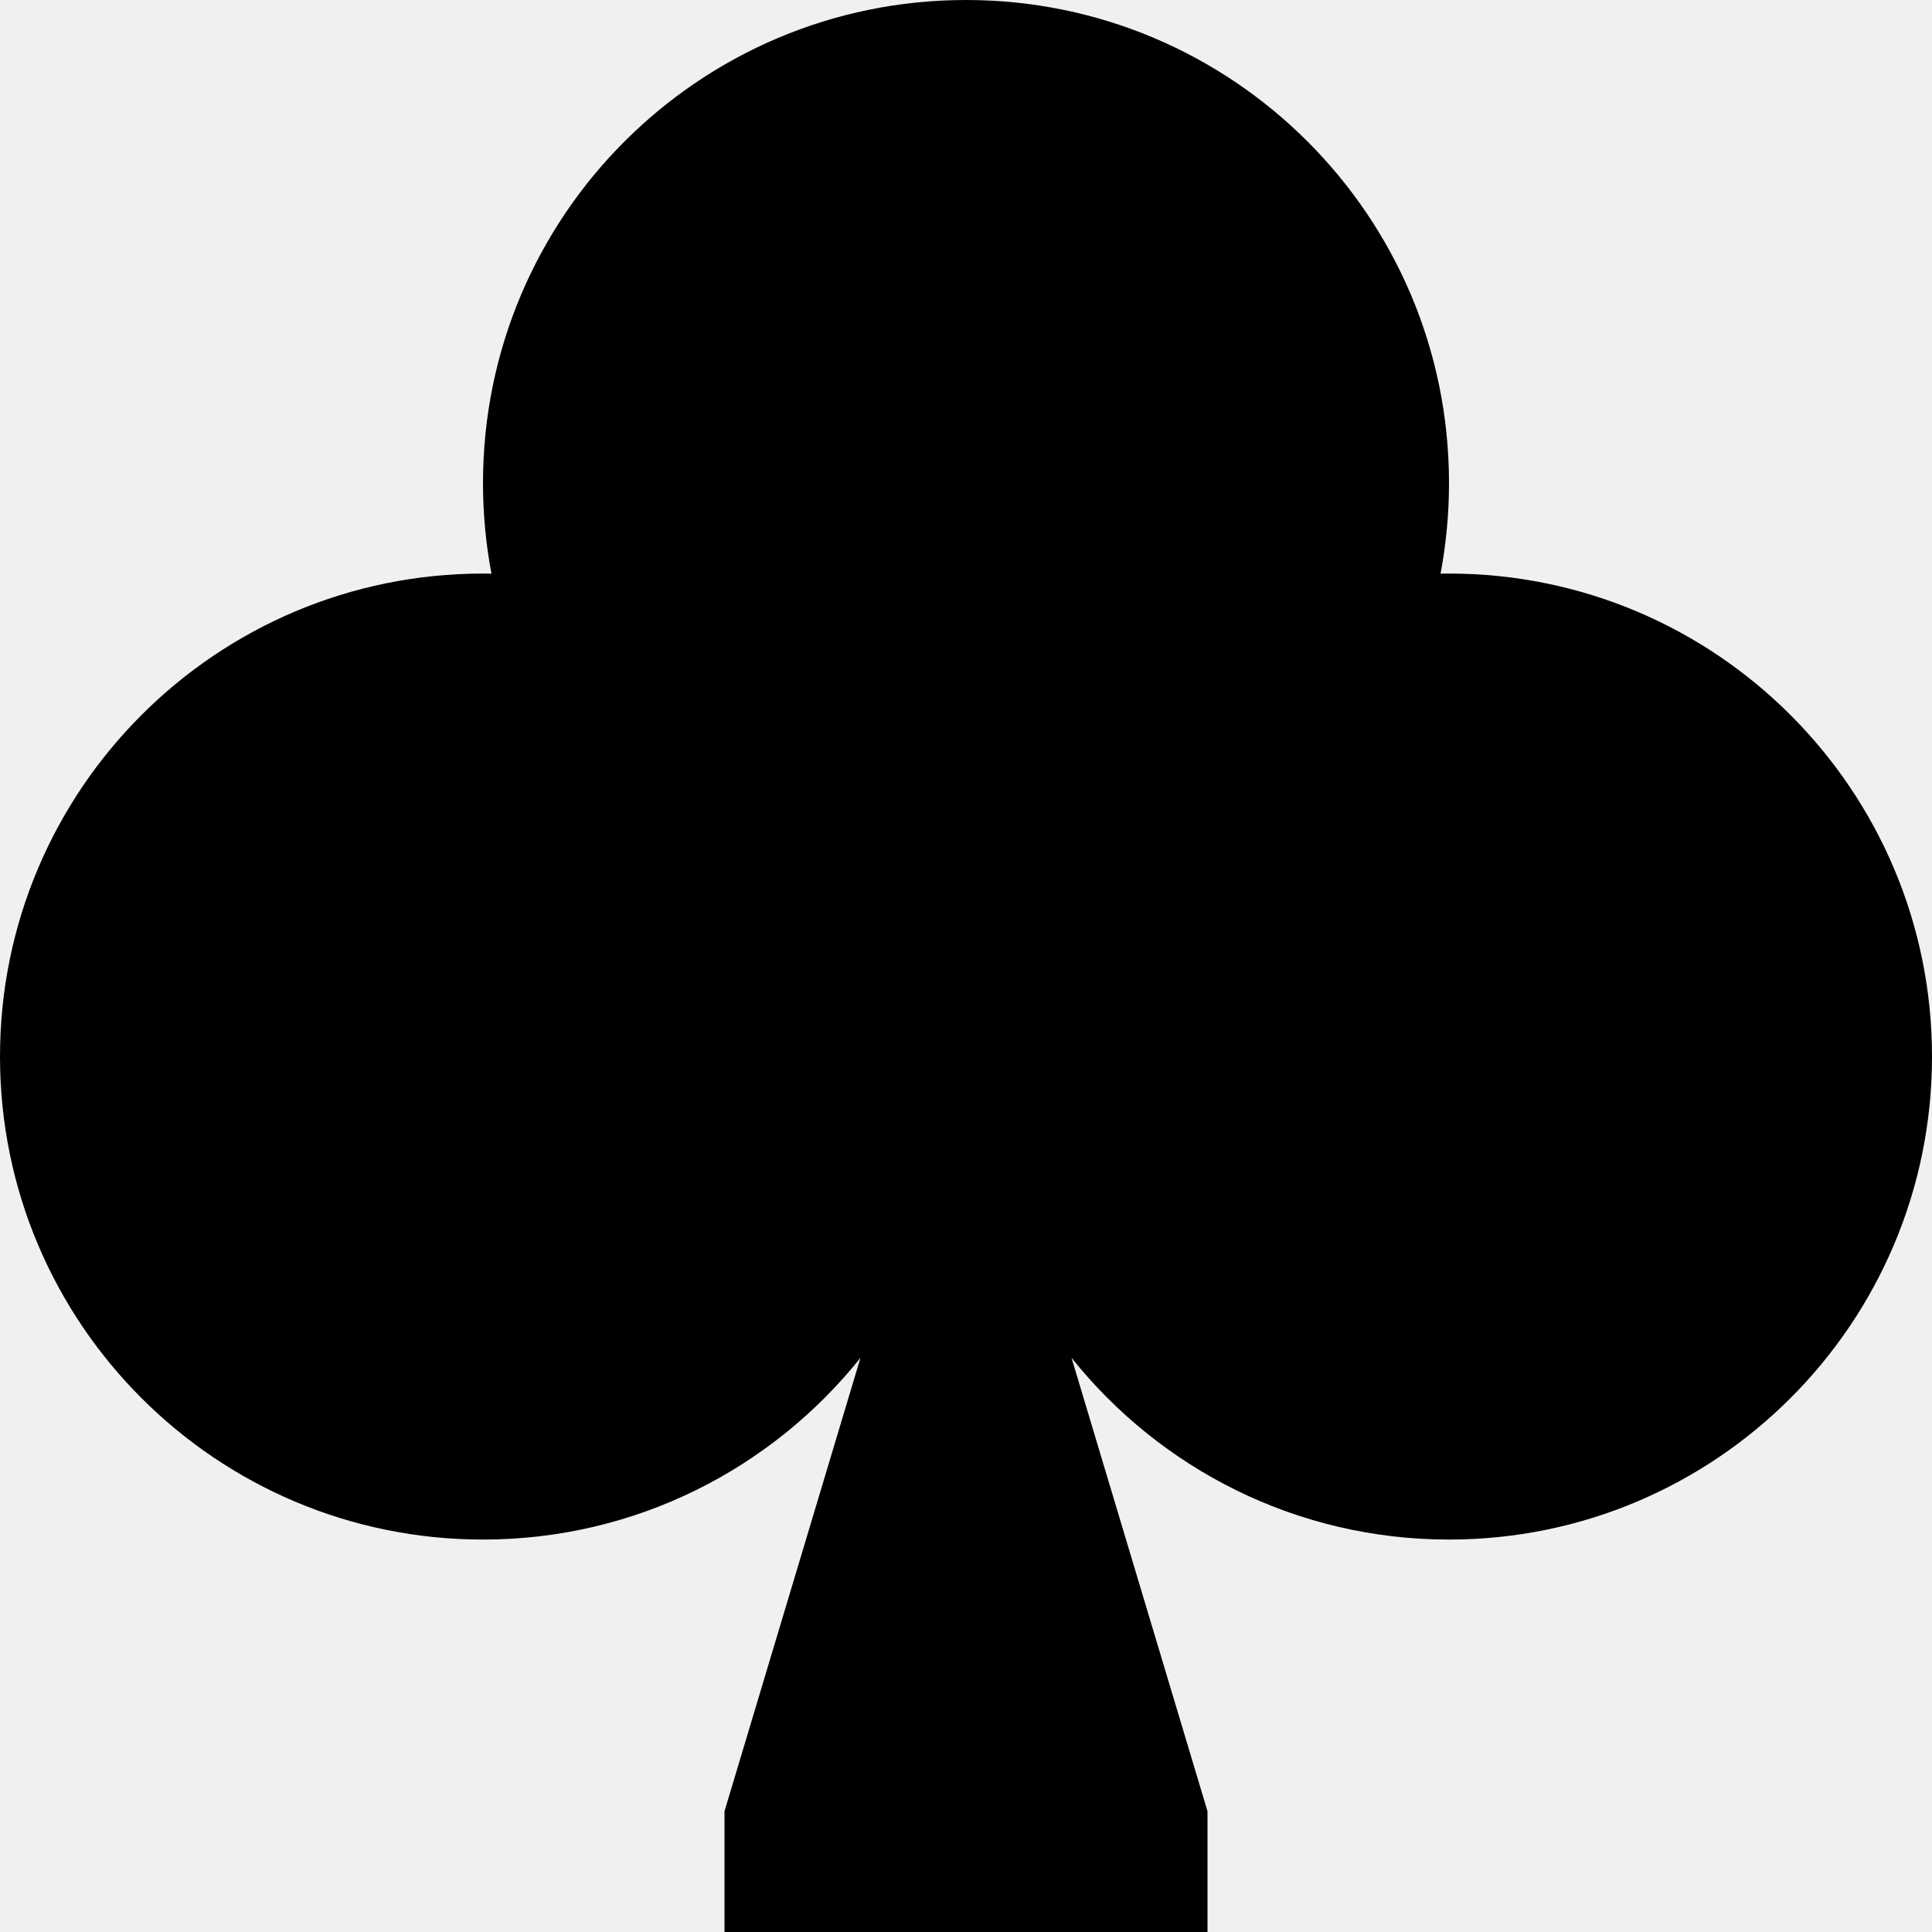
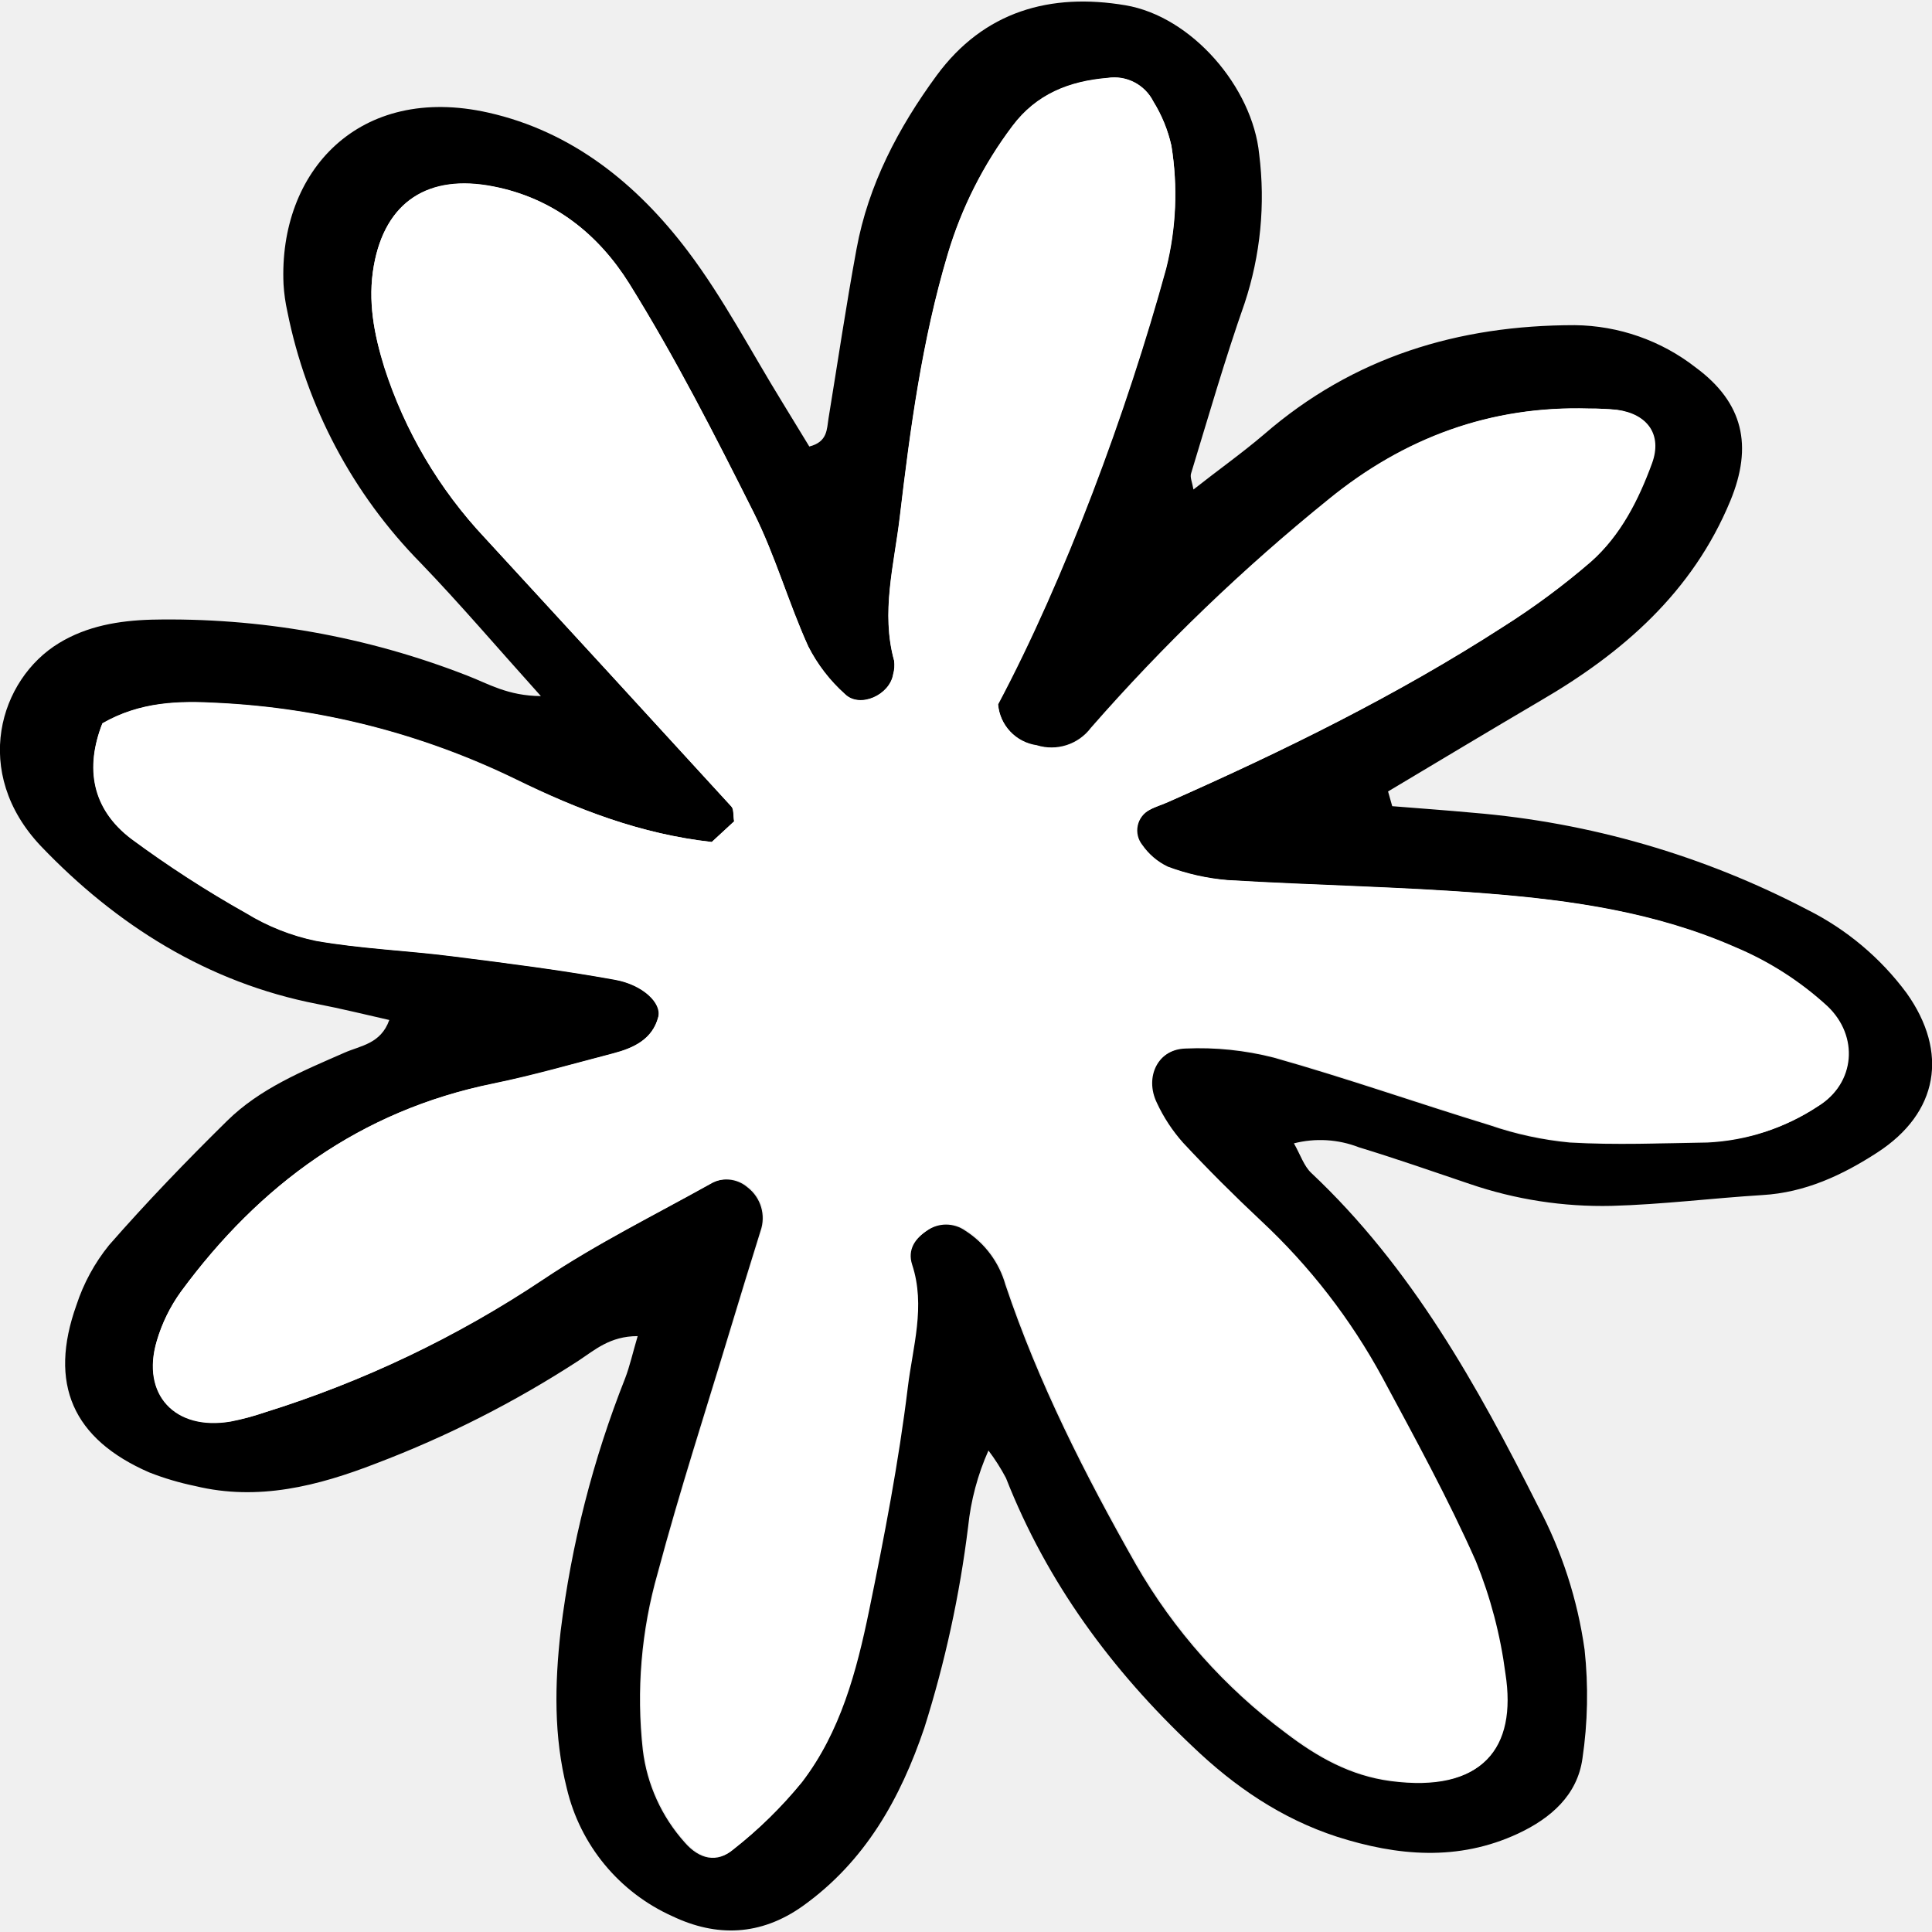
- <svg xmlns="http://www.w3.org/2000/svg" width="800px" height="800px" viewBox="0 0 16 16" fill="none">
-   <path d="M12 4C12 4.257 11.976 4.507 11.93 4.751C11.953 4.75 11.976 4.75 12 4.75C14.209 4.75 16 6.541 16 8.75C16 10.959 14.209 12.75 12 12.75C10.735 12.75 9.607 12.162 8.874 11.245L10 15V16H6V15L7.126 11.245C6.393 12.162 5.265 12.75 4 12.75C1.791 12.75 0 10.959 0 8.75C0 6.541 1.791 4.75 4 4.75C4.023 4.75 4.047 4.75 4.07 4.751C4.024 4.507 4 4.257 4 4C4 1.791 5.791 0 8 0C10.209 0 12 1.791 12 4Z" fill="#000000" />
+ <svg xmlns="http://www.w3.org/2000/svg" width="800px" height="800px" viewBox="0 -0.19 241.35 241.35">
+   <defs>
+     <style>.cls-1{fill:#ffffff;}</style>
+   </defs>
+   <g id="Layer_2" data-name="Layer 2">
+     <g id="Layer_1-2" data-name="Layer 1">
+       <path d="M173.92,100.52c3.36.27,6.72.51,10.08.82a109.65,109.65,0,0,1,41.79,12.12,34.81,34.81,0,0,1,12.39,10.41c5.25,7.38,4,14.95-3.67,19.92-4.33,2.81-9,5-14.35,5.31-6.28.39-12.54,1.18-18.83,1.35a51.12,51.12,0,0,1-17.73-2.74c-4.61-1.56-9.2-3.16-13.85-4.58a13.33,13.33,0,0,0-8.11-.49c.82,1.45,1.25,2.83,2.16,3.69,12.54,11.8,20.73,26.54,28.35,41.67a54.35,54.35,0,0,1,5.8,17.89,53.56,53.56,0,0,1-.27,13.62c-.64,4.55-3.94,7.44-8.05,9.36-7.48,3.48-15.06,2.8-22.61.39C160.08,227,154.22,223,149,218c-10.12-9.54-18.21-20.51-23.33-33.55a25.21,25.21,0,0,0-2.19-3.44,31.28,31.28,0,0,0-2.54,9.52,140.29,140.29,0,0,1-5.47,25.13c-3,8.85-7.39,16.68-15.19,22.26C95,241.67,89.48,241.8,84,239.19a23.39,23.39,0,0,1-13.2-16c-1.63-6.48-1.51-13-.76-19.64A128.5,128.5,0,0,1,78.09,172c.58-1.51.93-3.11,1.57-5.28-3.46,0-5.35,1.73-7.39,3.07A133,133,0,0,1,47,182.62c-7.27,2.82-14.73,4.74-22.61,2.83a35.11,35.11,0,0,1-5.74-1.7c-9.56-4.16-12.62-11.07-9.1-20.91a23.53,23.53,0,0,1,4.07-7.48c4.69-5.36,9.65-10.51,14.73-15.51,4.11-4.06,9.45-6.24,14.67-8.53,2-.89,4.55-1.09,5.61-4.09-3-.68-6-1.42-9-2-13.74-2.67-25.13-9.9-34.51-19.71C-3.61,96.32-.08,84.66,7.38,80.14c3.5-2.13,7.46-2.8,11.53-2.92a102.27,102.27,0,0,1,39.49,7c2.6,1,5,2.51,9.17,2.55-5.48-6.09-10.09-11.51-15-16.61A62.17,62.17,0,0,1,35.9,38.74a21.74,21.74,0,0,1-.48-3.4C34.77,21.2,44.87,10.25,61,13.88c10.49,2.36,18.57,8.91,24.9,17.27,4.46,5.9,7.92,12.57,11.82,18.9,1.16,1.89,2.31,3.78,3.38,5.54,2.3-.58,2.18-2.17,2.4-3.51C104.66,45,105.69,38,107,30.91c1.47-8,5.21-15.13,10-21.66,5.92-8.06,14.24-10.36,23.6-8.78,8.28,1.4,15.87,10.24,16.7,18.6a42.38,42.38,0,0,1-1.82,18.62c-2.46,7-4.52,14.16-6.69,21.27-.15.47.14,1.08.3,2,3-2.37,6-4.49,8.82-6.89,11.15-9.67,24.26-13.64,38.8-13.64a25,25,0,0,1,15.14,5.3c5.92,4.38,7.15,9.76,4.31,16.64-4.72,11.41-13.44,19-23.76,25-6.36,3.74-12.69,7.54-19,11.31Zm-85,4.47c-8.94-1-16.81-4.08-24.5-7.85a95.72,95.72,0,0,0-37.2-9.53c-4.89-.28-9.7-.16-14.41,2.54-2.19,5.58-1.31,10.68,3.61,14.42a137.88,137.88,0,0,0,14.38,9.3,27.32,27.32,0,0,0,8.69,3.44c5.61,1,11.36,1.2,17,1.92,6.81.86,13.62,1.72,20.36,2.94,3.52.64,5.85,2.94,5.41,4.64-.73,2.82-3.1,3.91-5.65,4.58-5,1.3-9.94,2.73-15,3.77-16.57,3.39-29.19,12.66-39,26a20.21,20.21,0,0,0-3,6.13c-2,6.69,2.29,11.27,9.27,10.06A31.39,31.39,0,0,0,33,176.27a134.57,134.57,0,0,0,34.74-16.6c6.63-4.44,13.85-8,20.84-11.91a4.09,4.09,0,0,1,4.83.4A4.84,4.84,0,0,1,95,153.6c-1.27,4.09-2.54,8.17-3.77,12.27-3.06,10.14-6.34,20.22-9.07,30.44a57.23,57.23,0,0,0-1.86,22.12A21.08,21.08,0,0,0,85.56,230c1.8,2.06,4,2.59,6,.87a54.23,54.23,0,0,0,8.51-8.35c4.8-6.27,6.81-13.84,8.37-21.42,1.9-9.25,3.7-18.55,4.84-27.92.61-5,2.24-10.12.54-15.29-.62-1.91.4-3.28,1.94-4.33a4.19,4.19,0,0,1,4.84,0,11.81,11.81,0,0,1,5,6.75c4.11,12.25,9.95,23.75,16.3,34.94a69.2,69.2,0,0,0,18.73,21.06c3.93,3,8.07,5.34,13.11,6,11.3,1.48,15.66-4,14.19-13.36a56.85,56.85,0,0,0-3.68-14c-3.47-7.83-7.61-15.38-11.67-22.94a77,77,0,0,0-15.19-19.62c-3.34-3.13-6.59-6.37-9.71-9.72a20.42,20.42,0,0,1-3.29-5c-1.59-3.27.18-6.79,3.72-6.87a37.67,37.67,0,0,1,11,1.13c9.08,2.56,18,5.7,27,8.45a43.12,43.12,0,0,0,10,2.16c5.71.33,11.45.09,17.18,0A27.13,27.13,0,0,0,227.08,138c4.61-2.86,5.08-8.72,1.14-12.47a39.73,39.73,0,0,0-11.51-7.38c-9.85-4.33-20.31-5.85-30.85-6.69-10.84-.87-21.73-1-32.59-1.69a28,28,0,0,1-7.47-1.68,8.22,8.22,0,0,1-3.17-2.7,2.9,2.9,0,0,1,.93-4.4c.75-.4,1.59-.63,2.37-1,14.4-6.37,28.51-13.3,41.76-21.85a91.91,91.91,0,0,0,11-8.15c3.7-3.26,5.93-7.7,7.61-12.29,1.3-3.57-.56-6.16-4.38-6.68a32.7,32.7,0,0,0-3.43-.18c-12.29-.37-23.08,3.63-32.53,11.34a239,239,0,0,0-29.68,28.54,6.17,6.17,0,0,1-6.78,2.18,5.67,5.67,0,0,1-4.84-5.14c8.31-15.65,16.08-36.53,21-54.46A38,38,0,0,0,146.33,18a17.92,17.92,0,0,0-2.24-5.49,5.46,5.46,0,0,0-5.74-2.94c-4.74.41-8.86,2-11.86,6a50.55,50.55,0,0,0-8.08,16c-3.21,10.75-4.69,21.82-6,32.9-.7,5.92-2.37,11.85-.7,17.89a4.13,4.13,0,0,1-.12,1.7c-.45,2.6-4.18,4.28-6,2.5a20.4,20.4,0,0,1-4.62-6c-2.47-5.46-4.11-11.31-6.78-16.65-4.87-9.71-9.83-19.43-15.56-28.64-3.8-6.1-9.37-10.67-17-12.15C53.56,21.54,48.13,25,46.7,33c-.78,4.37,0,8.55,1.34,12.68A56.11,56.11,0,0,0,60.57,67Q76,83.78,91.36,100.55c.31.34.21,1,.35,1.86Z" />
+       <path class="cls-1" d="M88.91,105l2.8-2.58c-.14-.82,0-1.52-.35-1.86Q76,83.75,60.57,67A56.11,56.11,0,0,1,48,45.71C46.74,41.58,45.92,37.4,46.7,33c1.43-8.06,6.86-11.49,14.91-9.91,7.61,1.48,13.18,6.05,17,12.15,5.73,9.21,10.69,18.93,15.56,28.64,2.67,5.34,4.31,11.19,6.78,16.65a20.4,20.4,0,0,0,4.62,6c1.86,1.78,5.59.1,6-2.5a4.13,4.13,0,0,0,.12-1.7c-1.67-6,0-12,.7-17.89,1.31-11.08,2.79-22.15,6-32.9a50.55,50.55,0,0,1,8.08-16c3-4,7.12-5.61,11.86-6a5.46,5.46,0,0,1,5.74,2.94A17.92,17.92,0,0,1,146.33,18a38,38,0,0,1-.64,15.35c-4.91,17.93-12.68,38.81-21,54.46a5.67,5.67,0,0,0,4.84,5.14,6.17,6.17,0,0,0,6.78-2.18A239,239,0,0,1,166,62.2c9.45-7.71,20.24-11.71,32.53-11.34A32.7,32.7,0,0,1,202,51c3.82.52,5.68,3.11,4.38,6.68-1.68,4.59-3.91,9-7.61,12.29a91.91,91.91,0,0,1-11,8.15c-13.25,8.55-27.36,15.48-41.76,21.85-.78.35-1.62.58-2.37,1a2.9,2.9,0,0,0-.93,4.4,8.22,8.22,0,0,0,3.17,2.7,28,28,0,0,0,7.47,1.68c10.86.65,21.75.82,32.59,1.69,10.54.84,21,2.36,30.85,6.69a39.73,39.73,0,0,1,11.51,7.38c3.94,3.75,3.47,9.61-1.14,12.47a27.13,27.13,0,0,1-13.74,4.47c-5.73.12-11.47.36-17.18,0a43.12,43.12,0,0,1-10-2.16c-9-2.75-17.94-5.89-27-8.45a37.67,37.67,0,0,0-11-1.13c-3.54.08-5.31,3.6-3.72,6.87a20.42,20.42,0,0,0,3.29,5c3.12,3.35,6.37,6.59,9.71,9.72a77,77,0,0,1,15.19,19.62c4.06,7.56,8.2,15.11,11.67,22.94a56.85,56.85,0,0,1,3.68,14c1.47,9.38-2.89,14.84-14.19,13.36-5-.66-9.18-3-13.11-6a69.2,69.2,0,0,1-18.73-21.06c-6.35-11.19-12.19-22.69-16.3-34.94a11.81,11.81,0,0,0-5-6.75,4.19,4.19,0,0,0-4.84,0c-1.54,1-2.56,2.42-1.94,4.33,1.7,5.17.07,10.28-.54,15.29-1.14,9.37-2.94,18.67-4.84,27.92-1.56,7.58-3.57,15.15-8.37,21.42a54.23,54.23,0,0,1-8.51,8.35c-2,1.72-4.24,1.19-6-.87a21.08,21.08,0,0,1-5.27-11.53,57.23,57.23,0,0,1,1.86-22.12c2.73-10.22,6-20.3,9.07-30.44,1.23-4.1,2.5-8.18,3.77-12.27a4.84,4.84,0,0,0-1.54-5.44,4.09,4.09,0,0,0-4.83-.4c-7,3.9-14.21,7.47-20.84,11.91A134.57,134.57,0,0,1,33,176.27a31.39,31.39,0,0,1-4.15,1.12c-7,1.21-11.26-3.37-9.27-10.06a20.21,20.21,0,0,1,3-6.13c9.83-13.38,22.45-22.65,39-26,5-1,10-2.47,15-3.77,2.55-.67,4.92-1.76,5.65-4.58.44-1.7-1.89-4-5.41-4.64-6.74-1.22-13.55-2.08-20.36-2.94-5.66-.72-11.41-.94-17-1.92a27.32,27.32,0,0,1-8.69-3.44,137.88,137.88,0,0,1-14.38-9.3c-4.92-3.74-5.8-8.84-3.61-14.42,4.71-2.7,9.52-2.82,14.41-2.54a95.72,95.72,0,0,1,37.2,9.53C72.1,100.91,80,104,88.91,105Z" />
+     </g>
+   </g>
</svg>
